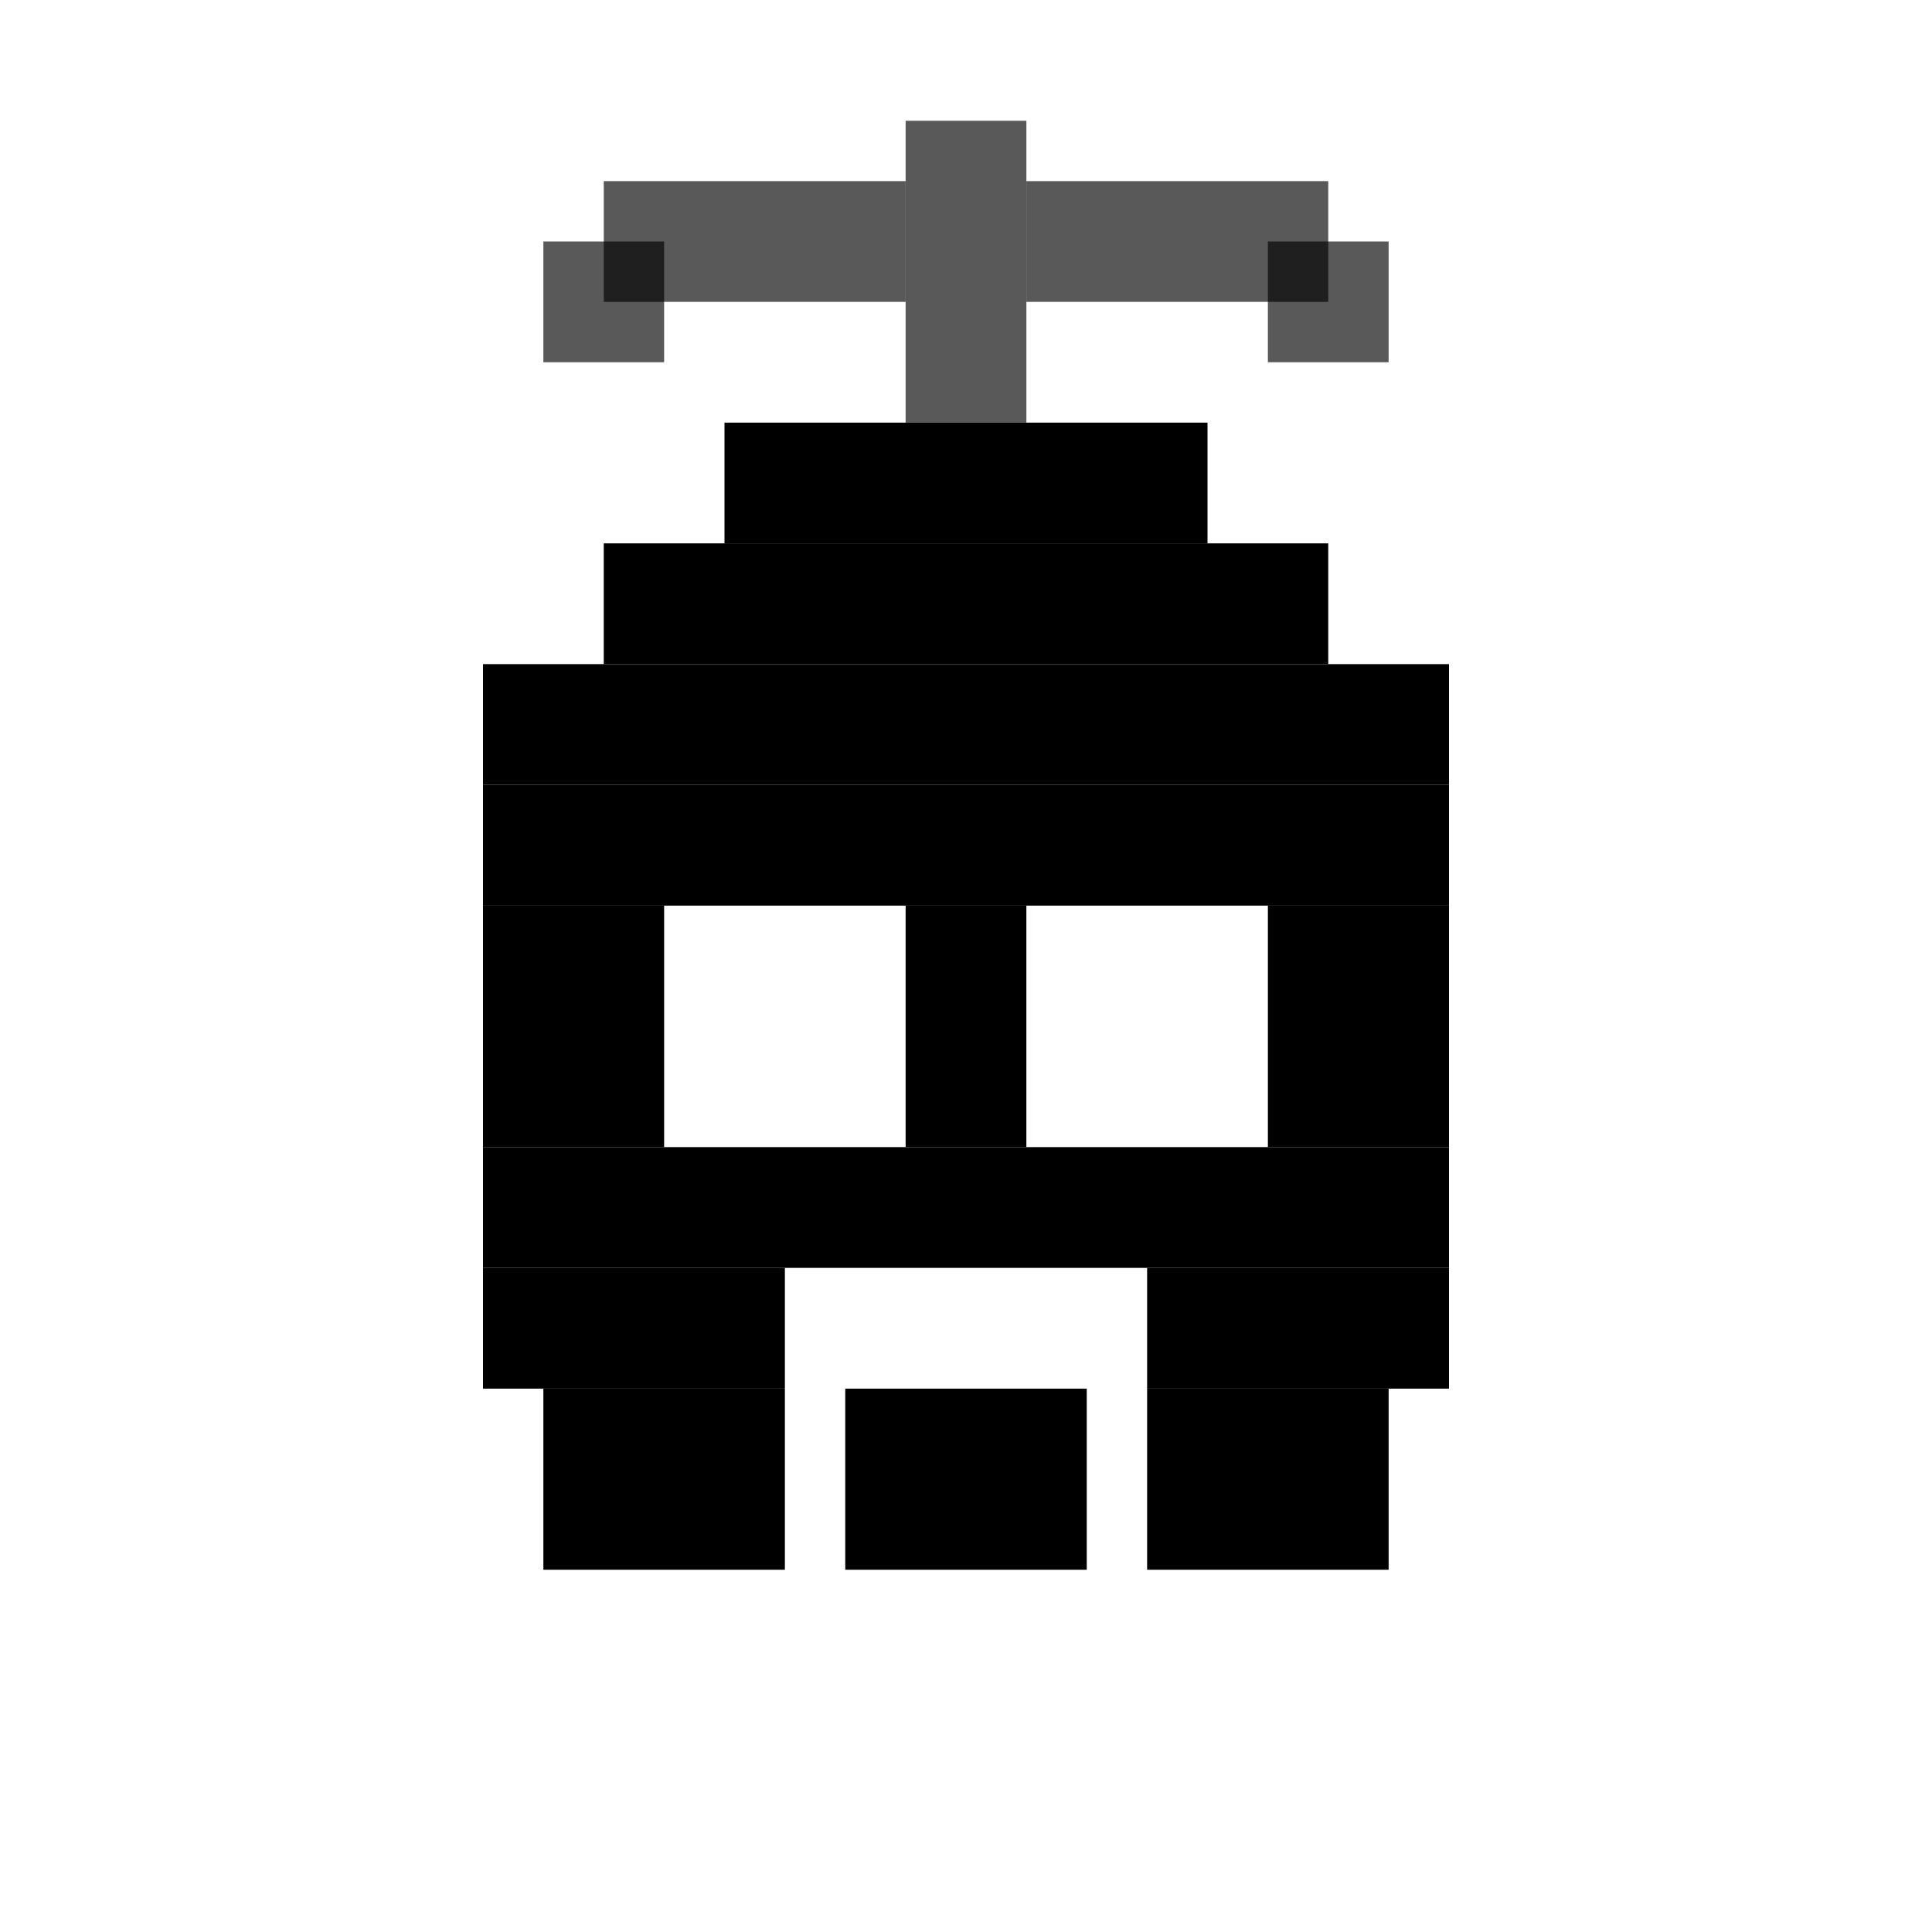
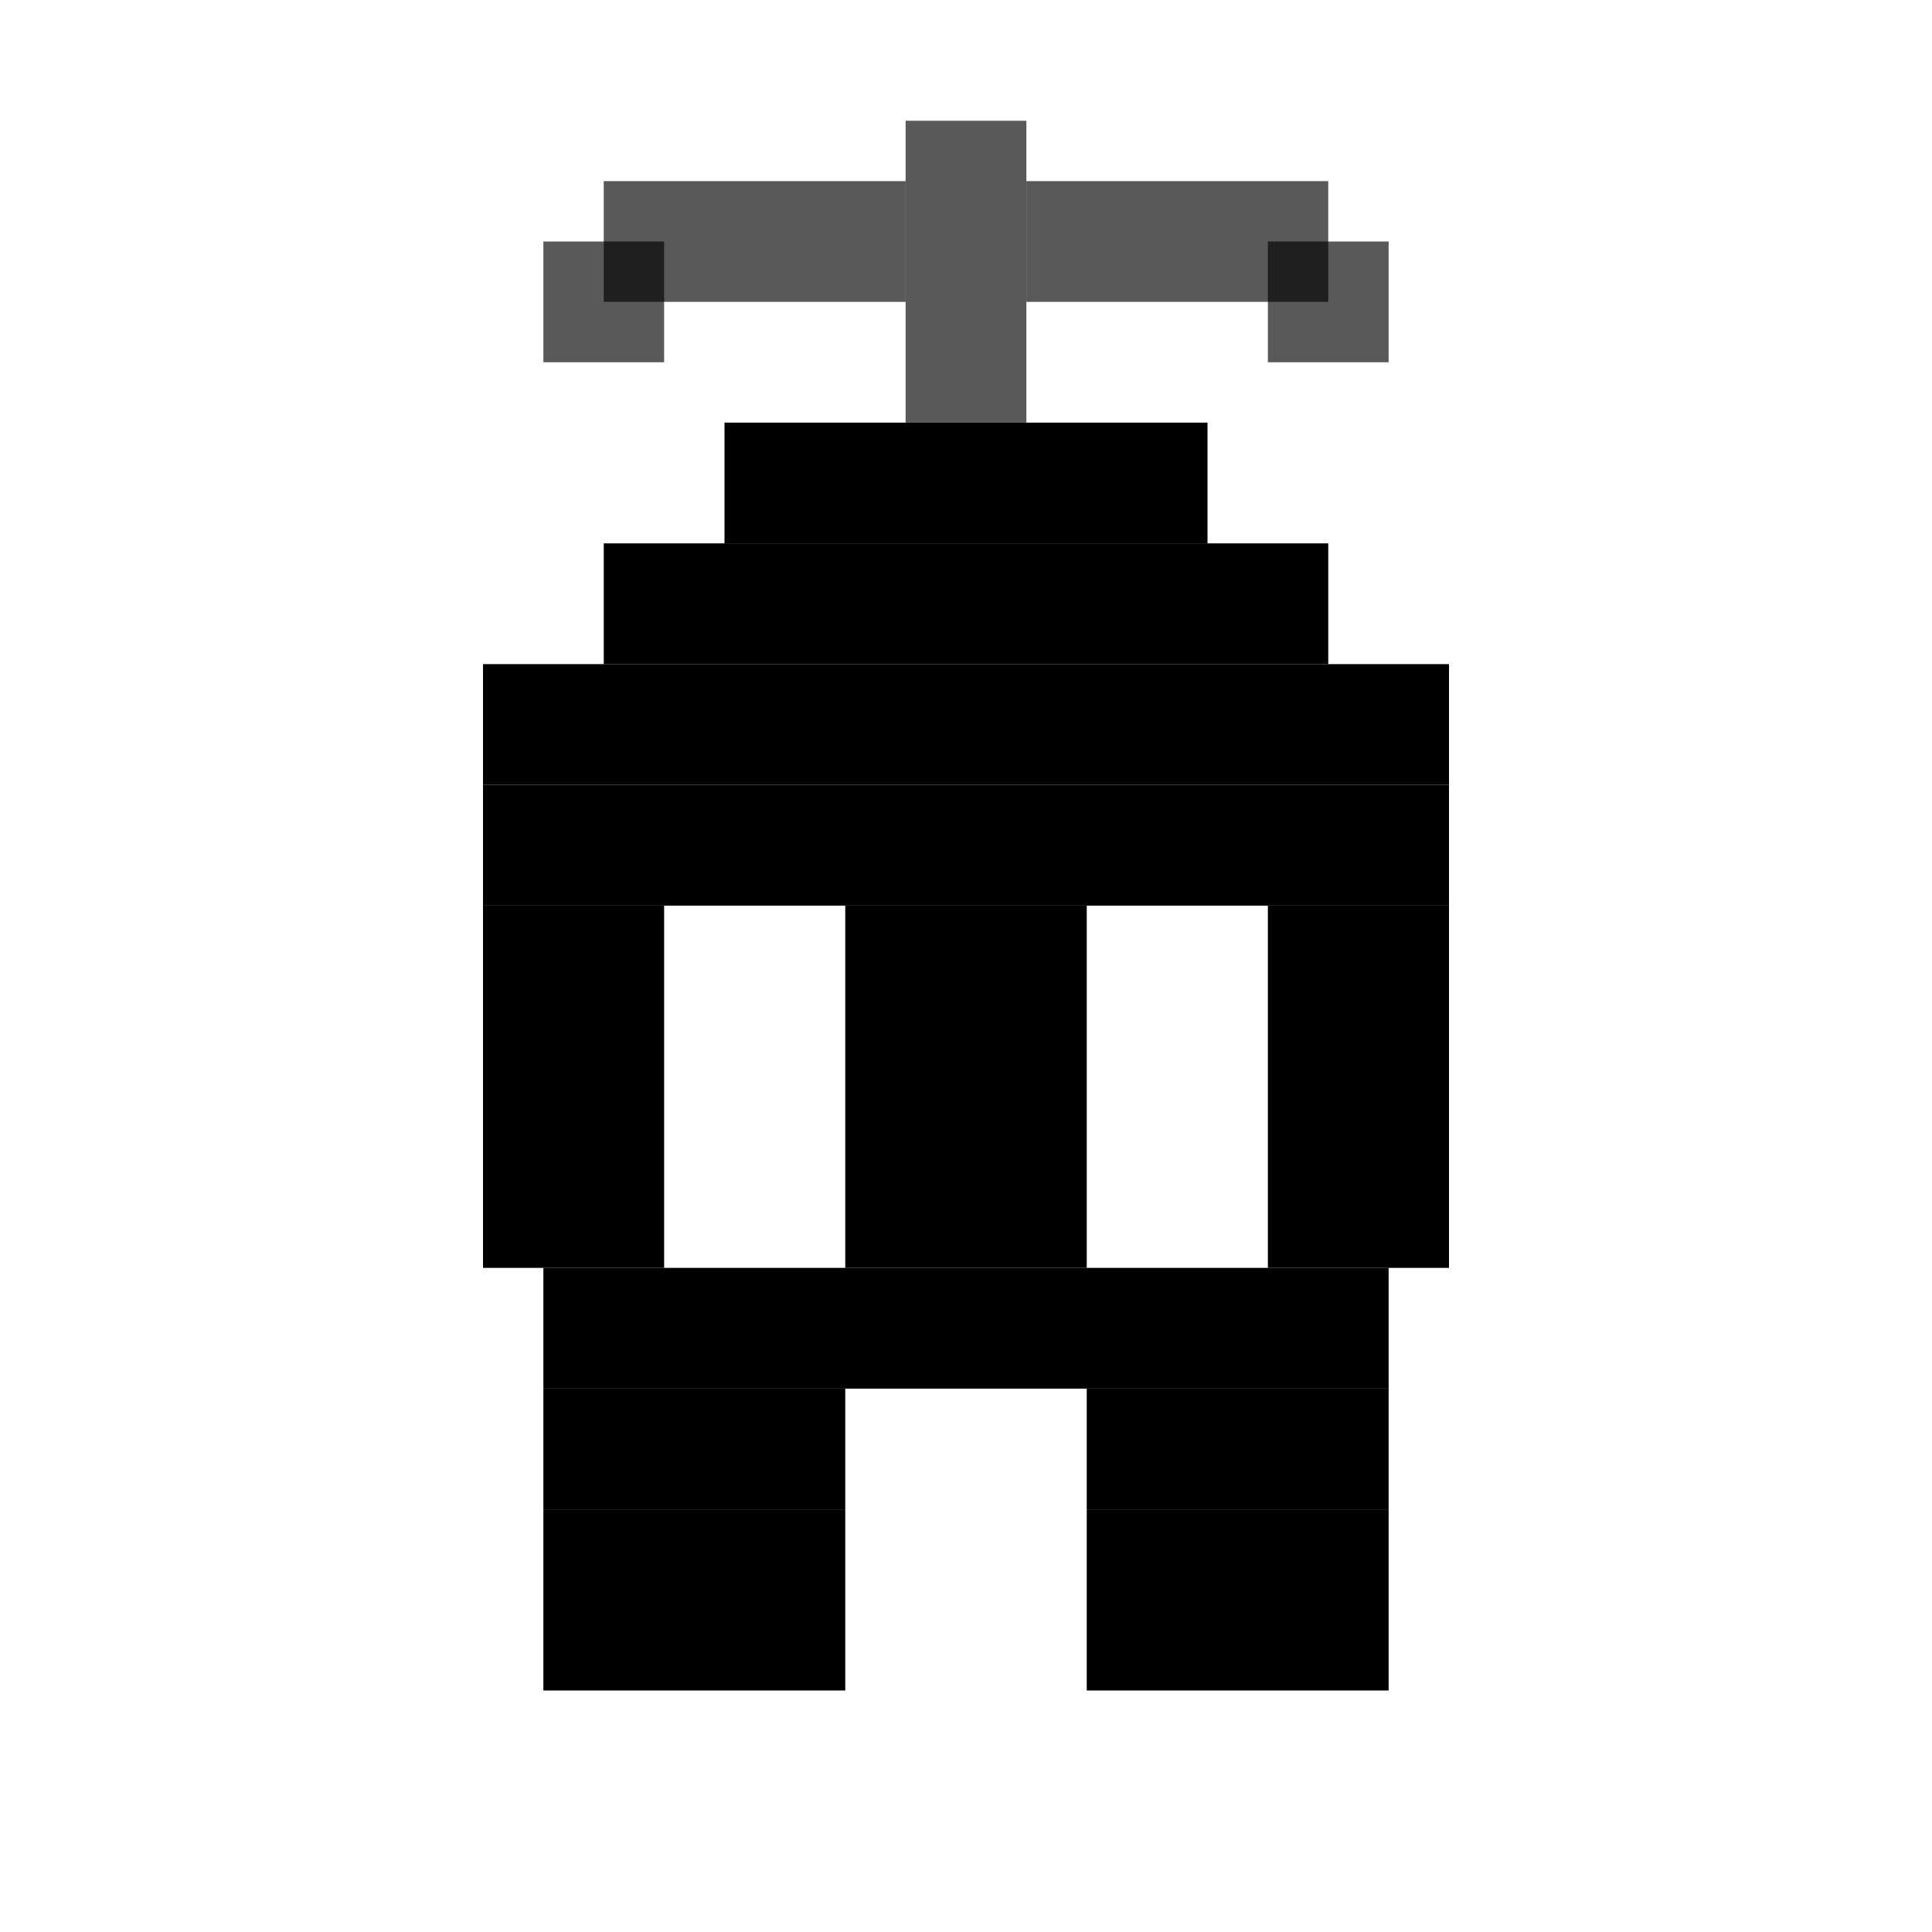
<svg xmlns="http://www.w3.org/2000/svg" viewBox="0 0 32 32" width="32" height="32">
  <style>
    .s { fill: currentColor; }
    .g { fill: currentColor; opacity: 0.65; }
  </style>
  <rect class="g" x="15" y="2" width="2" height="5" />
  <rect class="g" x="10" y="3" width="5" height="2" />
  <rect class="g" x="17" y="3" width="5" height="2" />
  <rect class="g" x="9" y="4" width="2" height="2" />
  <rect class="g" x="21" y="4" width="2" height="2" />
  <rect class="s" x="12" y="7" width="8" height="2" />
  <rect class="s" x="10" y="9" width="12" height="2" />
  <rect class="s" x="8" y="11" width="16" height="2" />
  <rect class="s" x="8" y="13" width="16" height="2" />
-   <rect class="s" x="8" y="15" width="3" height="4" />
-   <rect class="s" x="15" y="15" width="2" height="4" />
-   <rect class="s" x="21" y="15" width="3" height="4" />
-   <rect class="s" x="8" y="19" width="16" height="2" />
-   <rect class="s" x="8" y="21" width="5" height="2" />
-   <rect class="s" x="19" y="21" width="5" height="2" />
-   <rect class="s" x="9" y="23" width="4" height="3" />
-   <rect class="s" x="14" y="23" width="4" height="3" />
-   <rect class="s" x="19" y="23" width="4" height="3" />
+   <rect class="s" x="8" y="15" width="3" height="6" />
+   <rect class="s" x="14" y="15" width="4" height="6" />
+   <rect class="s" x="21" y="15" width="3" height="6" />
+   <rect class="s" x="9" y="21" width="14" height="2" />
+   <rect class="s" x="9" y="23" width="5" height="2" />
+   <rect class="s" x="18" y="23" width="5" height="2" />
+   <rect class="s" x="9" y="25" width="5" height="3" />
+   <rect class="s" x="18" y="25" width="5" height="3" />
</svg>
